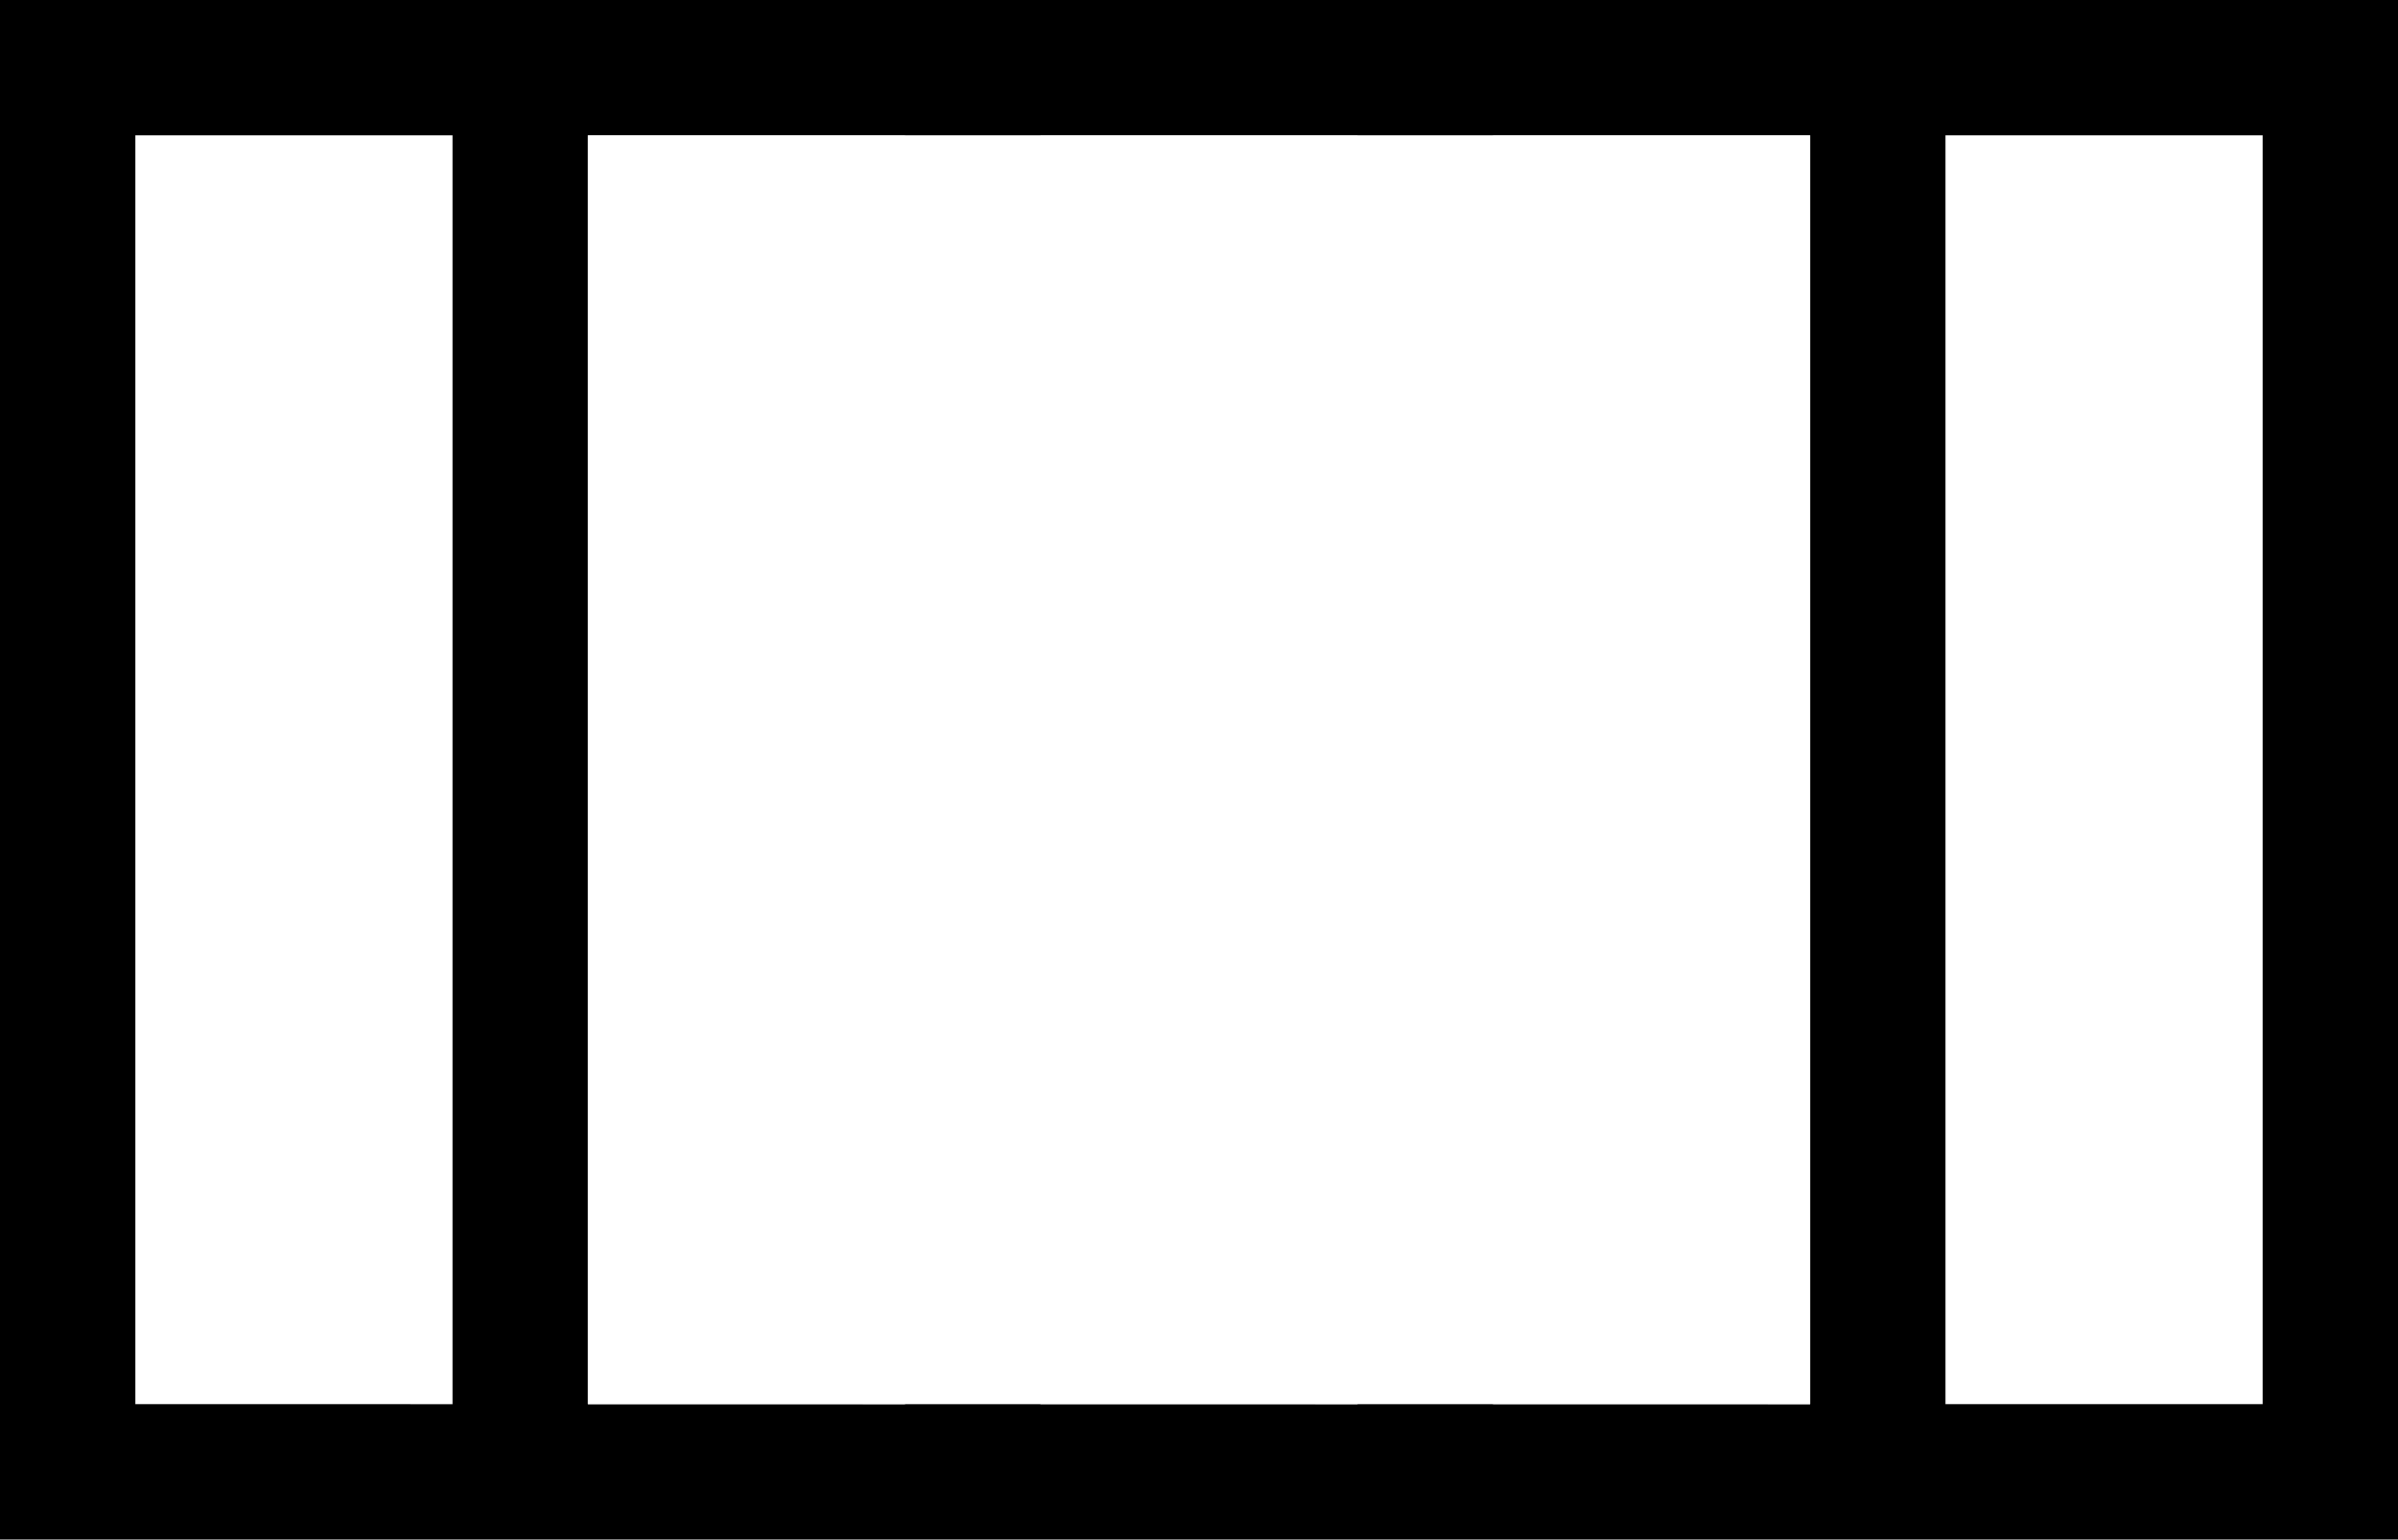
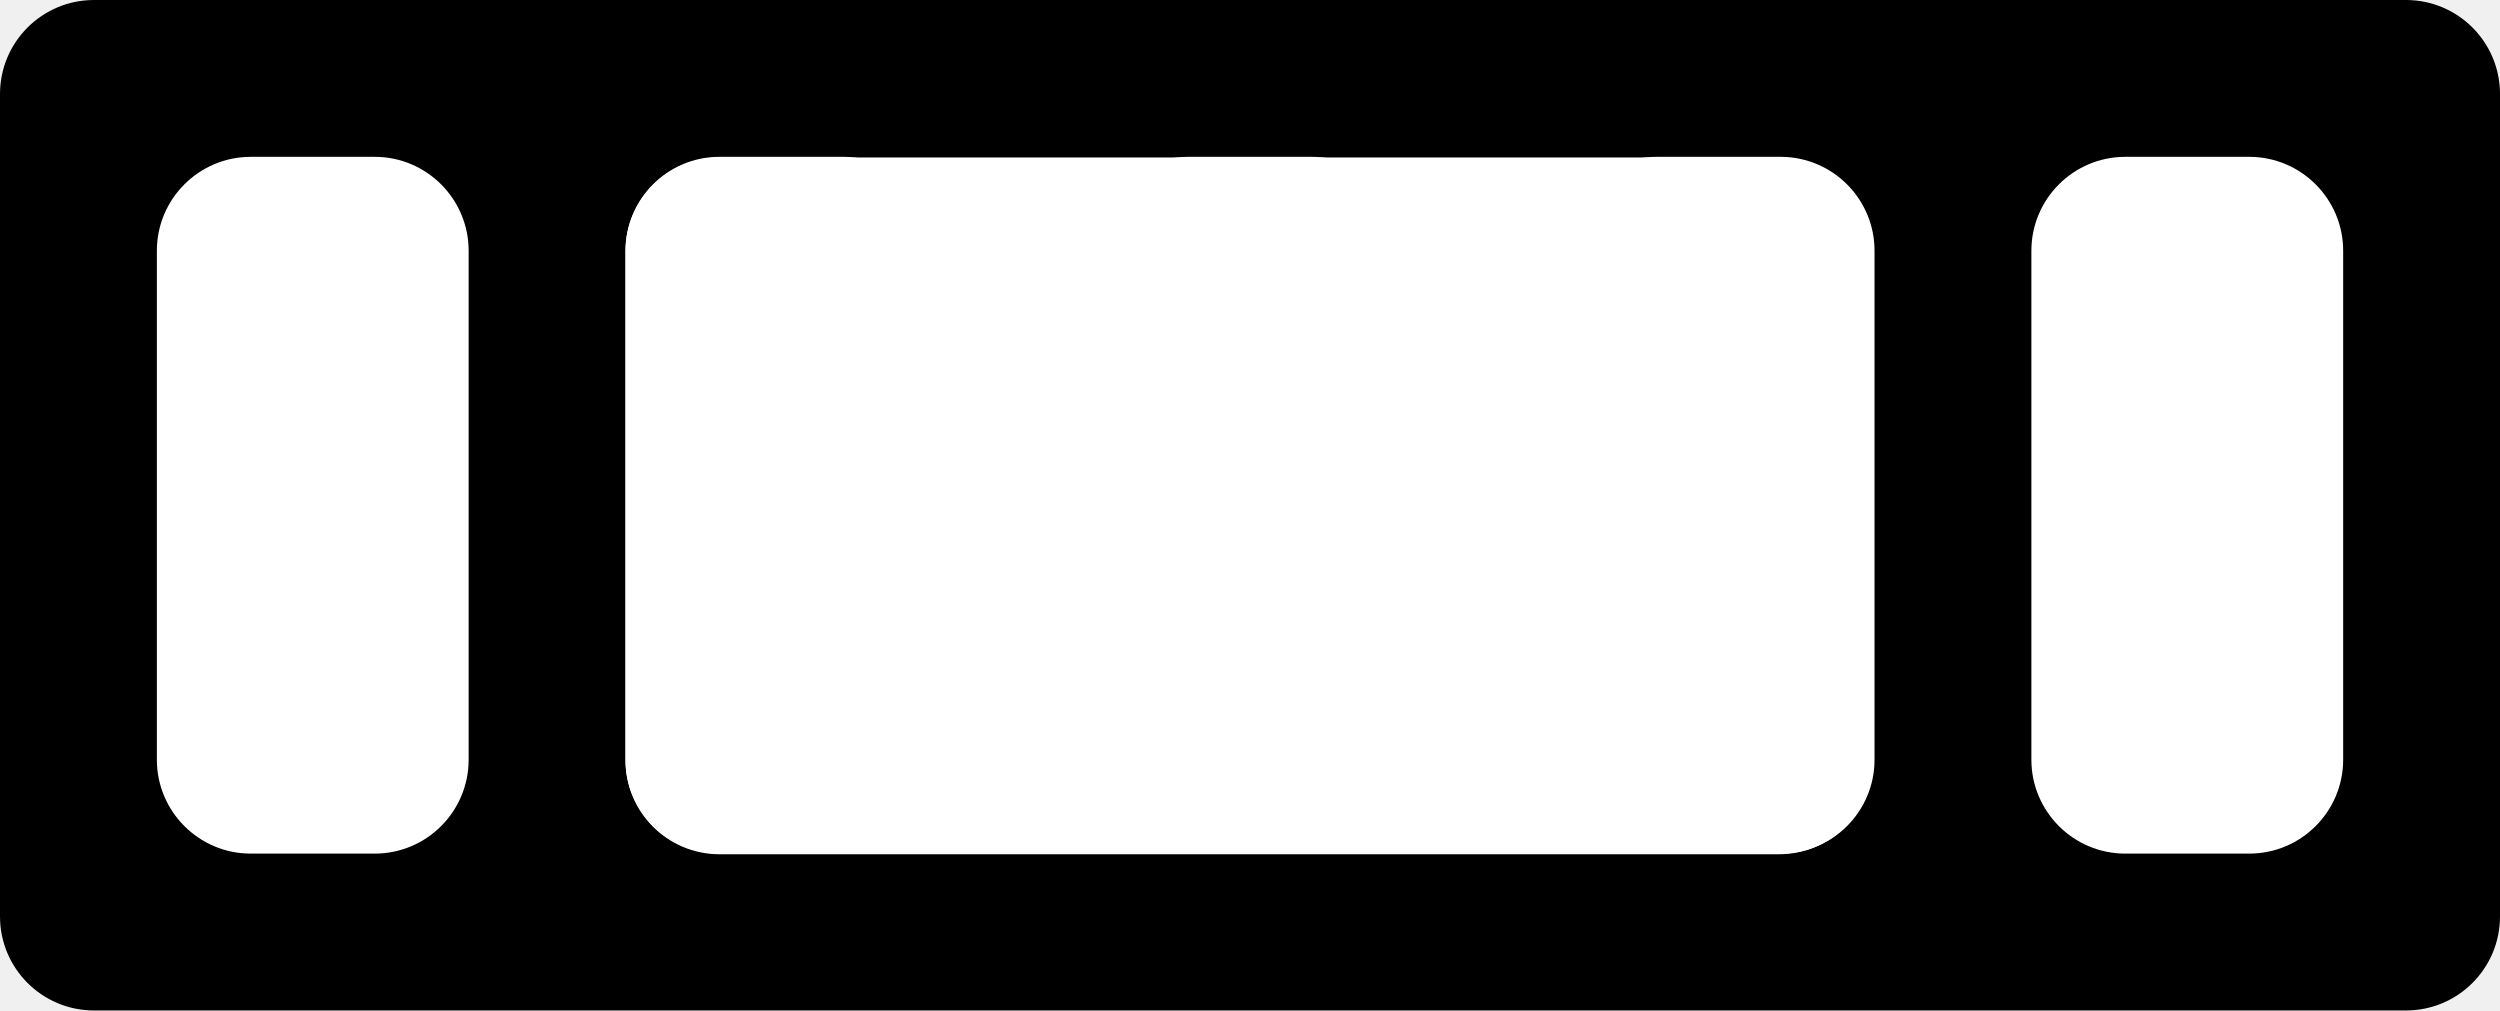
- <svg xmlns="http://www.w3.org/2000/svg" id="图层_1" data-name="图层 1" viewBox="0 0 894.229 574.266">
+ <svg xmlns="http://www.w3.org/2000/svg" id="图层_1" data-name="图层 1" viewBox="0 0 1000 404.19">
  <defs>
-     <style>.cls-1{fill:#fff;}.cls-2{fill:none;}</style>
+     <style>.cls-1{fill:#fff;}</style>
  </defs>
-   <rect class="cls-1" x="725.478" y="50.474" width="118.277" height="473.317" />
-   <rect class="cls-1" x="50.474" y="50.474" width="118.277" height="473.317" />
-   <rect class="cls-2" x="387.976" y="50.474" width="118.277" height="473.317" />
-   <rect class="cls-2" x="50.474" y="50.474" width="118.277" height="473.317" />
-   <rect class="cls-2" x="219.225" y="50.474" width="118.277" height="473.317" />
-   <rect class="cls-2" x="725.478" y="50.474" width="118.277" height="473.317" />
-   <rect class="cls-2" x="556.727" y="50.474" width="118.277" height="473.317" />
-   <path d="M897.406,212.103v0H779.129v-0H728.655v0H610.378v-0H559.904v0H441.627v-0H391.153v0H272.876v-0H222.402v0H104.125v-0H53.651V786.369H947.88V212.103ZM104.125,735.894V262.578H222.402v473.317Zm168.751,0V262.578H391.153v473.317Zm168.751,0V262.578H559.904v473.317Zm168.751,0V262.578H728.655v473.317Zm287.028,0H779.129V262.578H897.406Z" transform="translate(-53.6512 -212.1031)" />
-   <rect class="cls-1" x="219.225" y="50.474" width="455.778" height="473.317" />
+   <rect class="cls-1" x="62.74" y="62.73" width="124.72" height="278.72" />
+   <rect class="cls-1" x="250.19" y="62.73" width="124.72" height="278.72" />
+   <rect class="cls-1" x="437.64" y="62.73" width="124.72" height="278.72" />
+   <rect class="cls-1" x="625.09" y="62.73" width="124.72" height="278.72" />
+   <rect class="cls-1" x="812.54" y="62.73" width="124.72" height="278.72" />
+   <path d="M.141,335.261V664.248A37.601,37.601,0,0,0,37.742,701.849h924.798a37.601,37.601,0,0,0,37.601-37.601V335.261a37.601,37.601,0,0,0-37.601-37.601H37.742A37.601,37.601,0,0,0,.141,335.261Zm62.74,266.248V397.99a37.601,37.601,0,0,1,37.601-37.601h49.518A37.601,37.601,0,0,1,187.601,397.99V601.508a37.601,37.601,0,0,1-37.601,37.601H100.482A37.601,37.601,0,0,1,62.881,601.508Zm274.569,37.601h-49.518a37.601,37.601,0,0,1-37.601-37.601V397.99a37.601,37.601,0,0,1,37.601-37.601h49.518a37.601,37.601,0,0,1,37.601,37.601V601.508A37.601,37.601,0,0,1,337.45,639.109Zm187.45,0h-49.518a37.601,37.601,0,0,1-37.601-37.601V397.99a37.601,37.601,0,0,1,37.601-37.601h49.518A37.601,37.601,0,0,1,562.501,397.99V601.508A37.601,37.601,0,0,1,524.9,639.109Zm187.46,0H662.842a37.601,37.601,0,0,1-37.601-37.601V397.99a37.601,37.601,0,0,1,37.601-37.601h49.518a37.601,37.601,0,0,1,37.601,37.601V601.508A37.601,37.601,0,0,1,712.359,639.109Zm187.45,0h-49.518a37.601,37.601,0,0,1-37.601-37.601V397.99a37.601,37.601,0,0,1,37.601-37.601h49.518a37.601,37.601,0,0,1,37.601,37.601V601.508A37.601,37.601,0,0,1,899.81,639.109Z" transform="translate(-0.14061 -297.6594)" />
+   <path class="cls-1" d="M711.699,360.64H287.932a37.601,37.601,0,0,0-37.601,37.601V601.759A37.601,37.601,0,0,0,287.932,639.36H711.699a37.601,37.601,0,0,0,37.601-37.601V398.241A37.601,37.601,0,0,0,711.699,360.64Z" transform="translate(-0.14061 -297.6594)" />
</svg>
